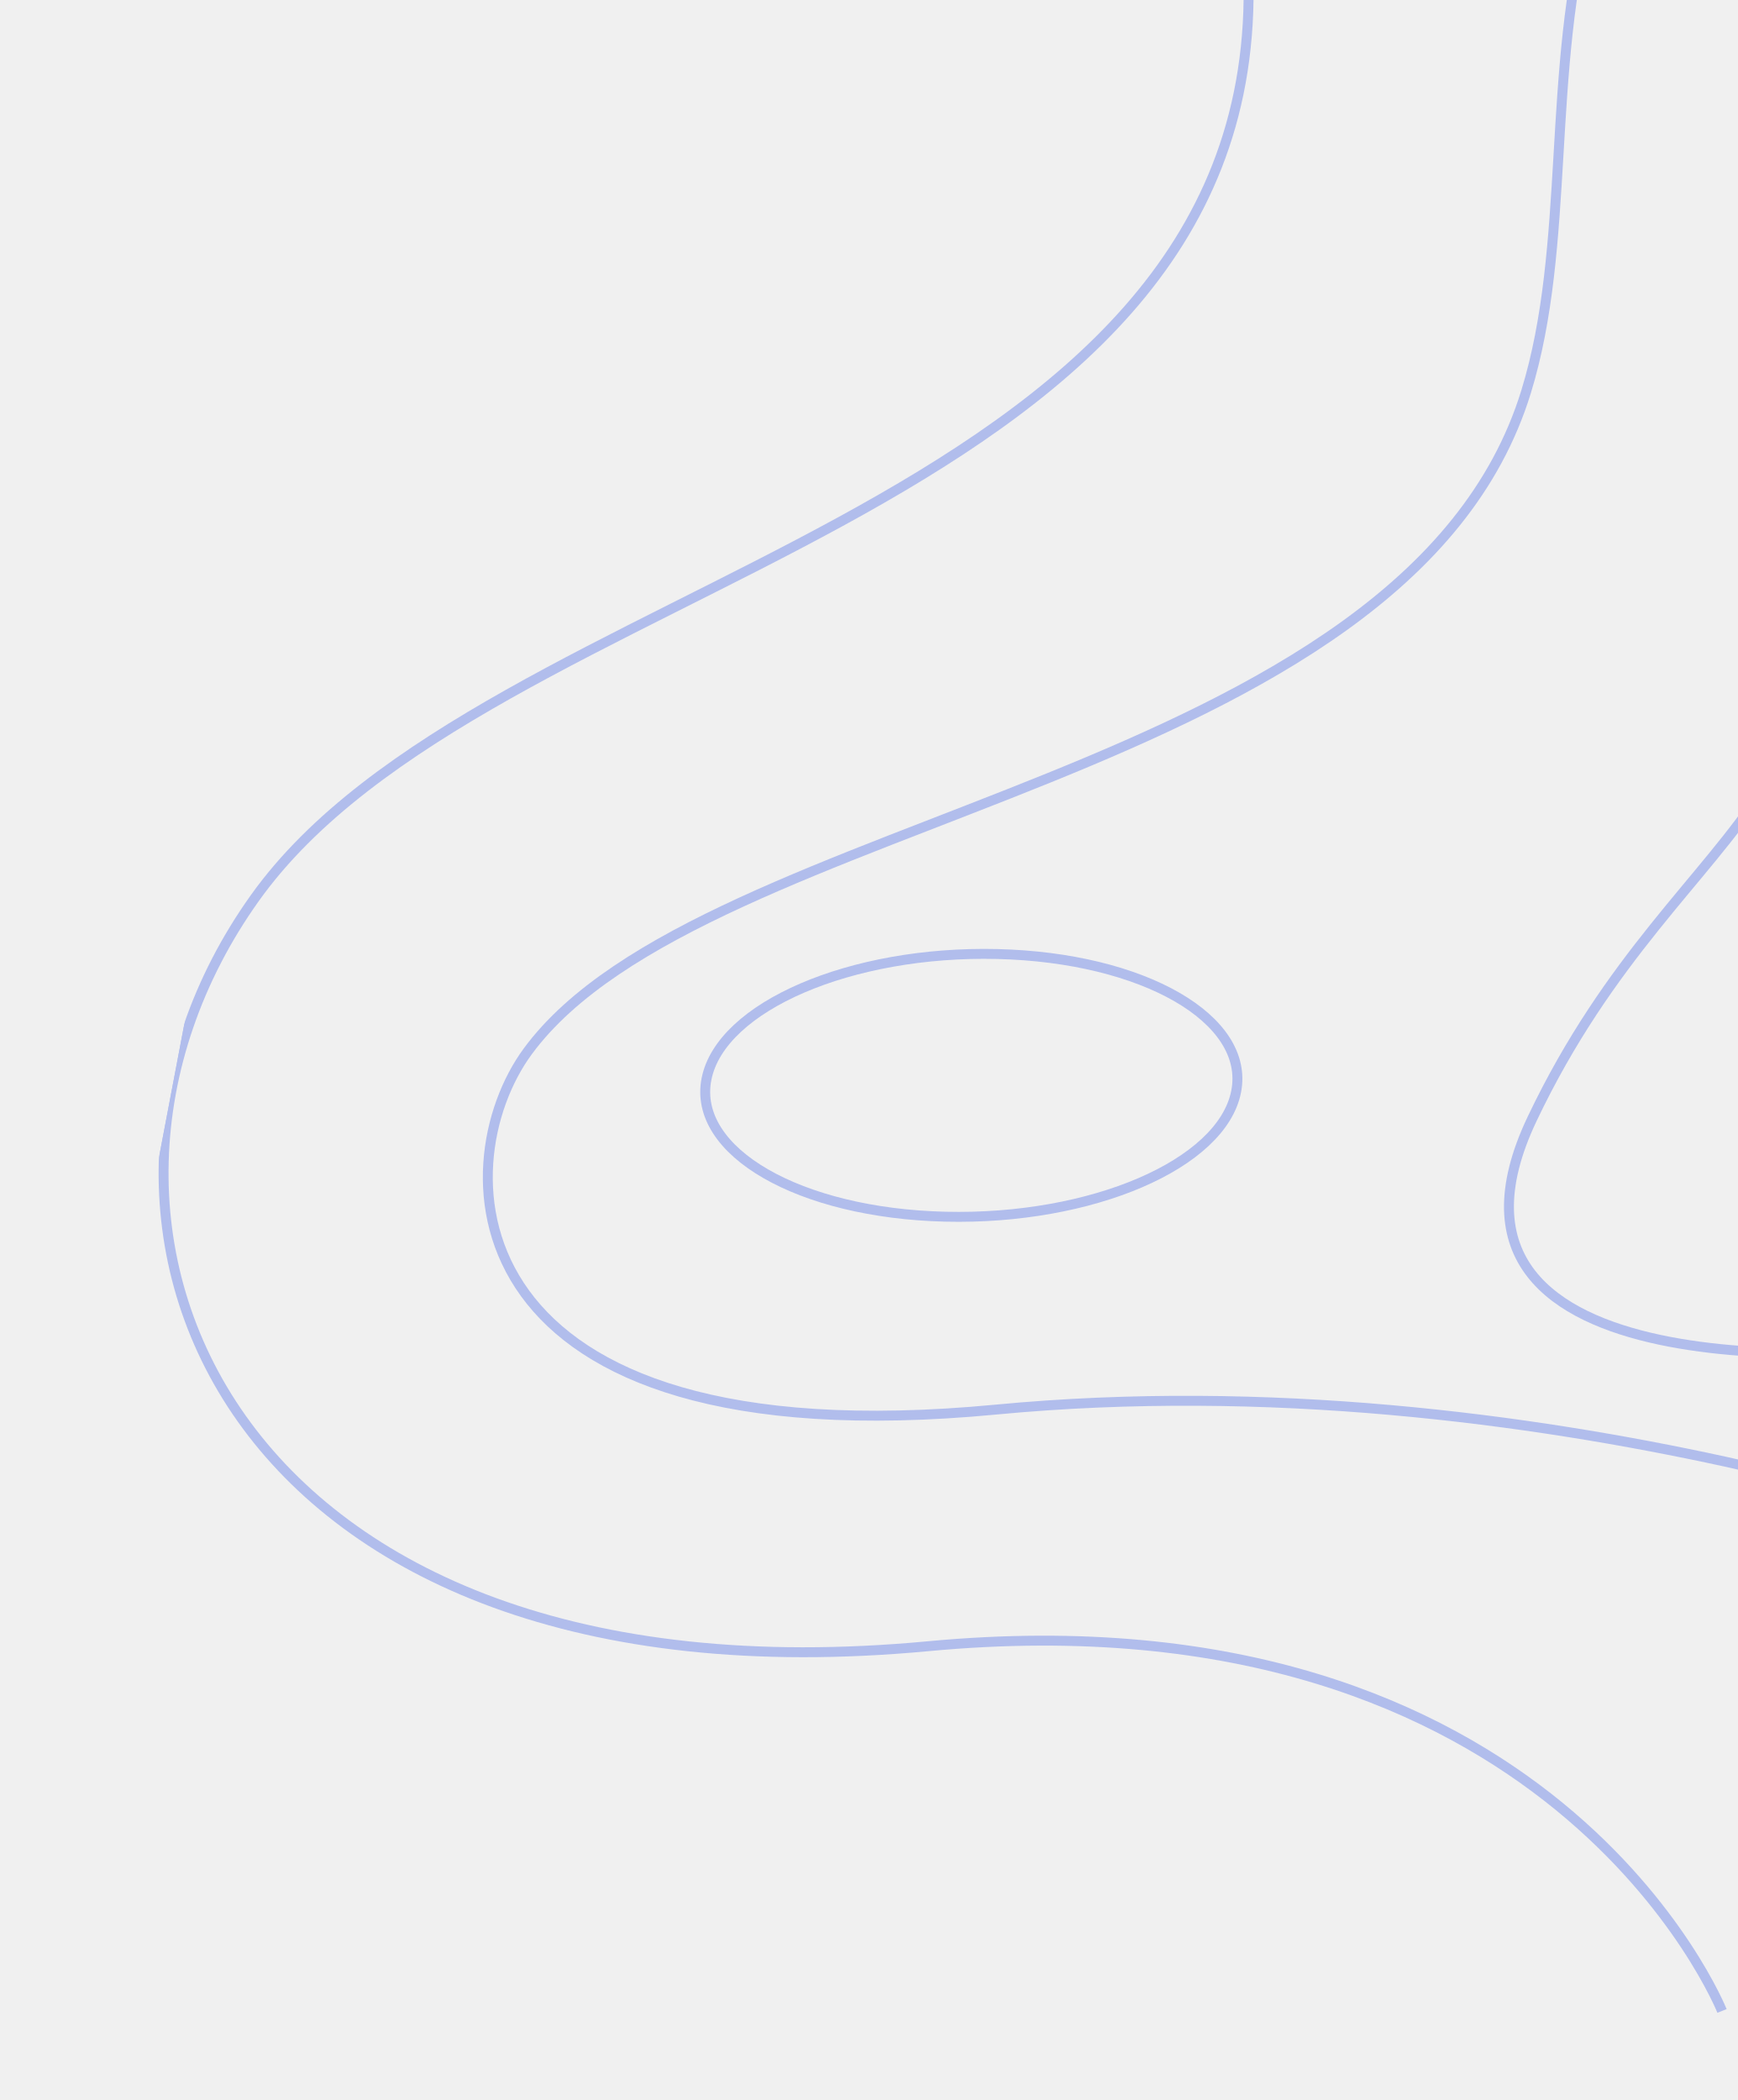
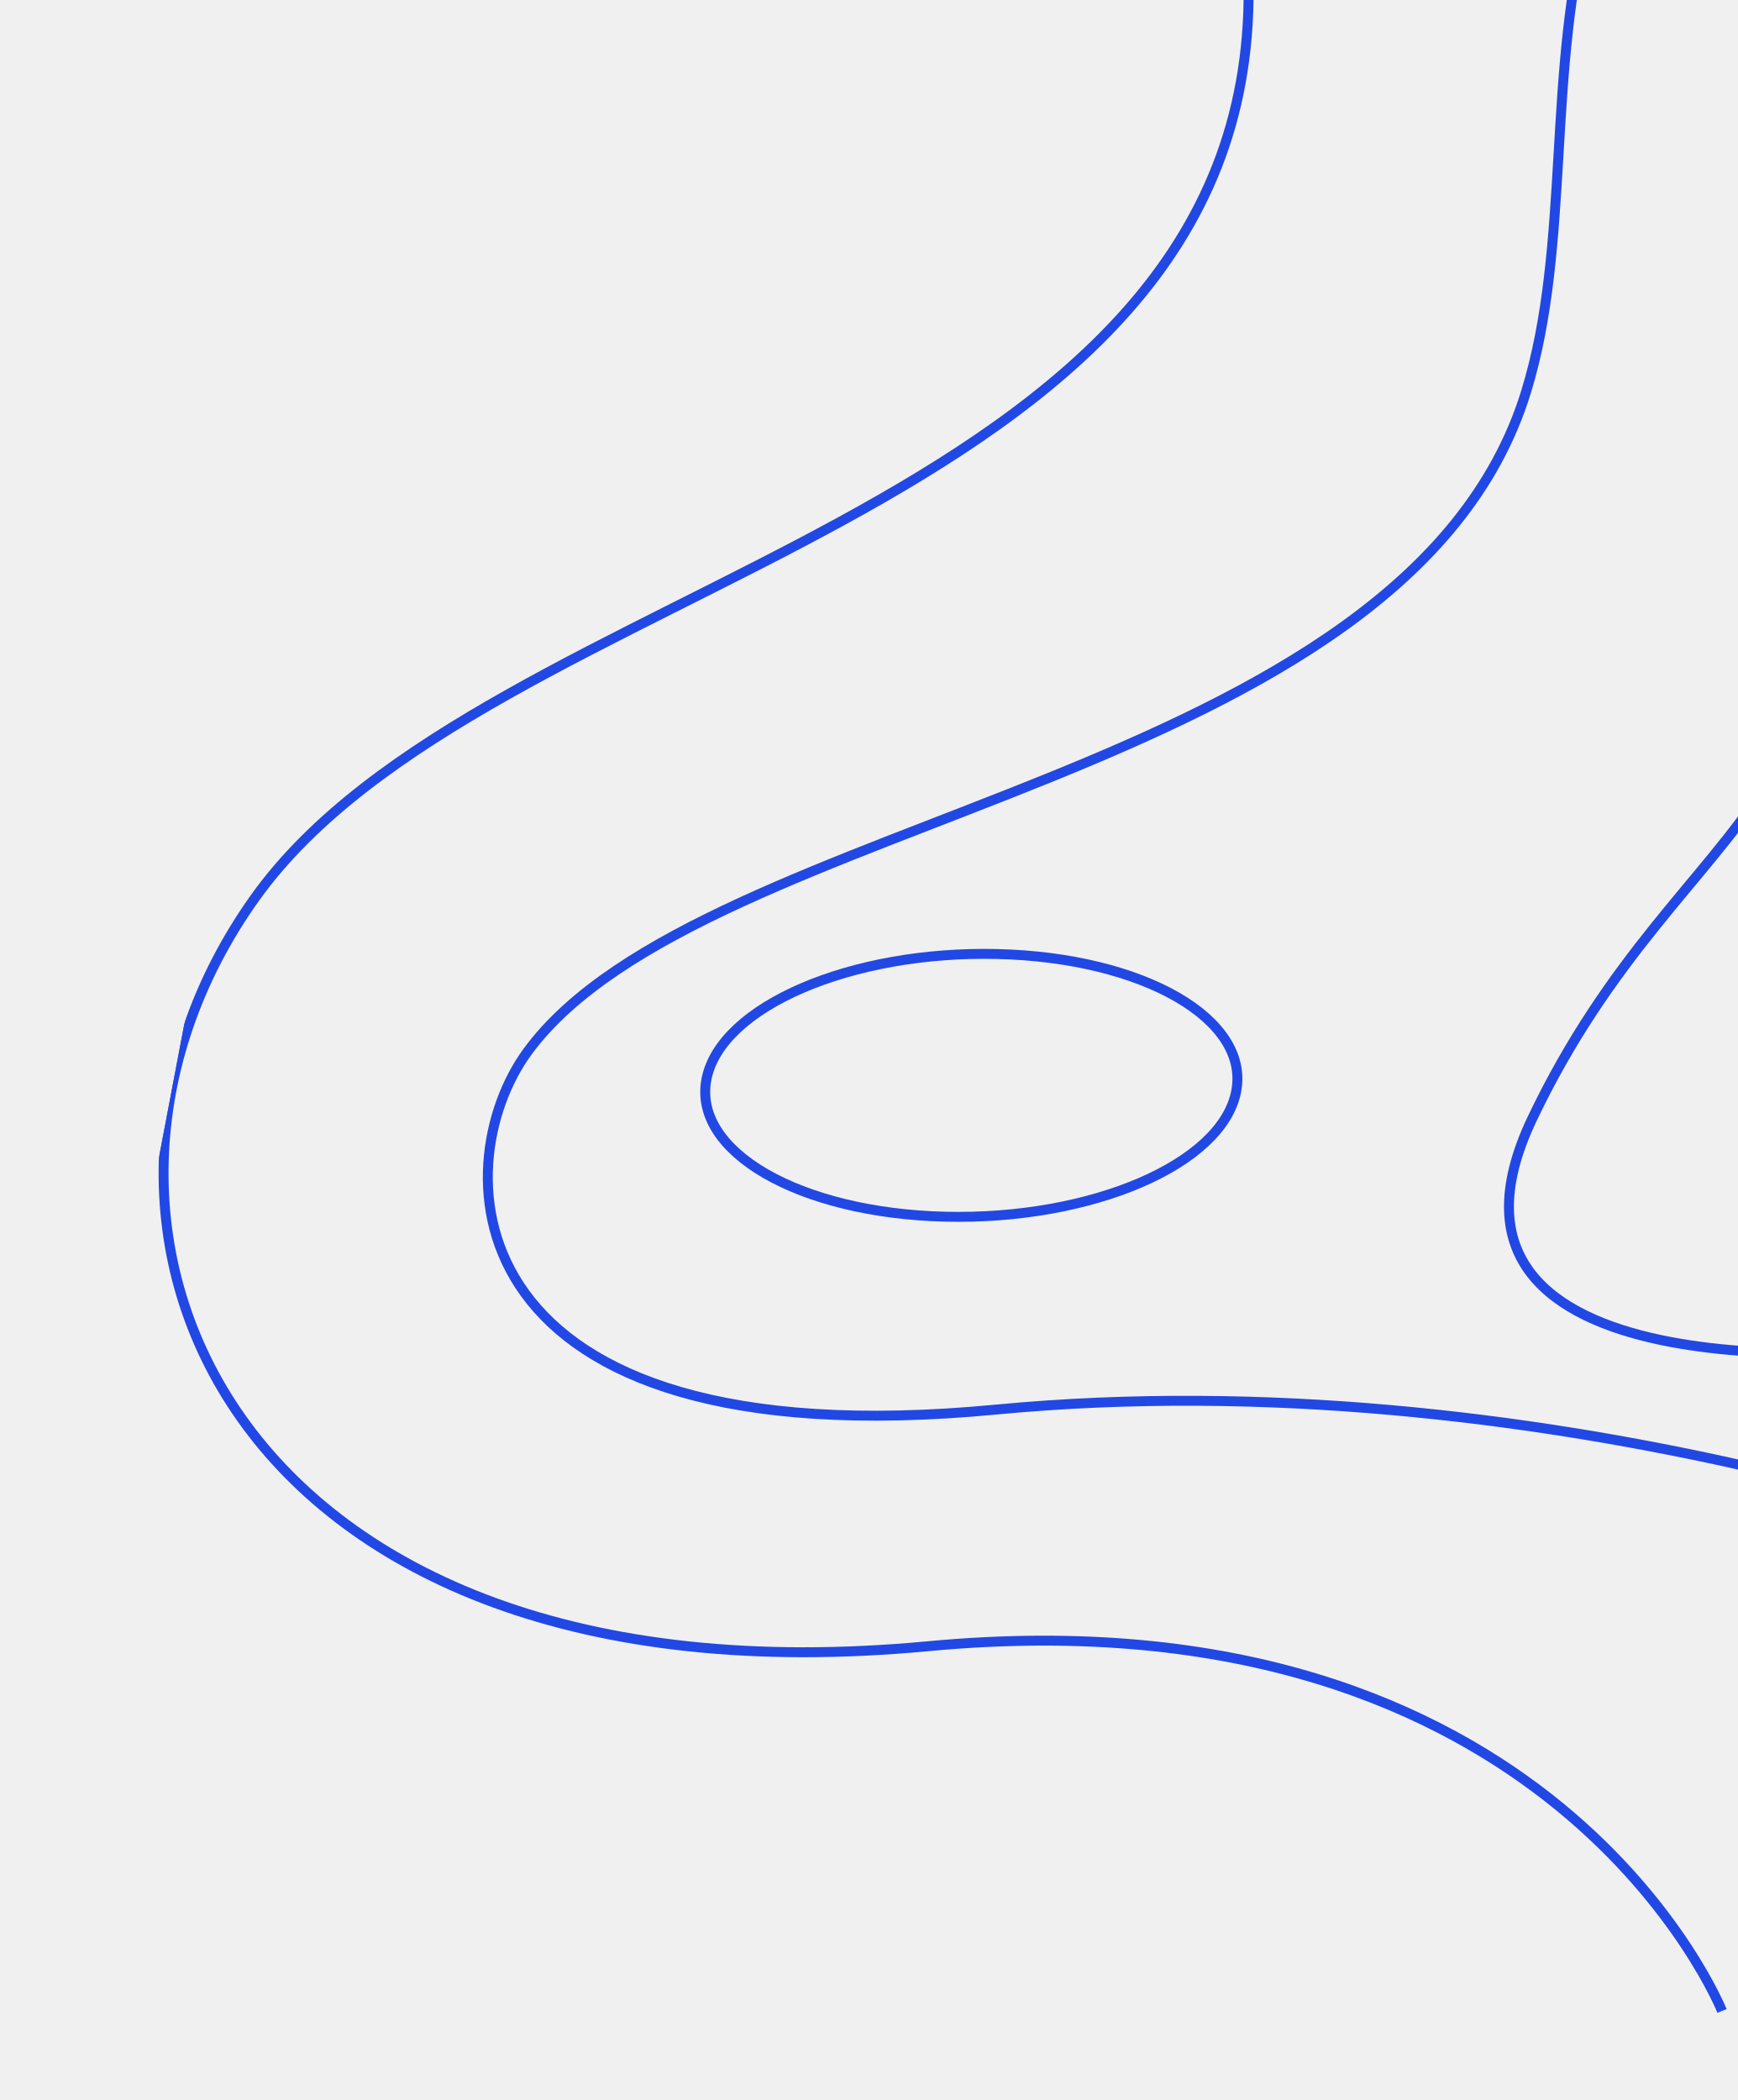
<svg xmlns="http://www.w3.org/2000/svg" width="350" height="423" viewBox="0 0 350 423" fill="none">
  <mask id="mask0_102_508" style="mask-type:luminance" maskUnits="userSpaceOnUse" x="0" y="-164" width="496" height="572">
    <path d="M0.702 398L388.938 407.717L495.602 -153.708L107.366 -163.425L0.702 398Z" fill="white" />
    <path d="M495.007 -153.226L388.531 407.21L1.297 397.518L107.773 -162.918L495.007 -153.226Z" stroke="white" />
  </mask>
  <g mask="url(#mask0_102_508)">
-     <path d="M346.855 405.065C346.855 405.065 312.834 319.773 186.922 331.598C45.742 344.86 4.671 246.306 51.339 180.883C98.006 115.46 252.538 105.288 251.497 -2.619C250.456 -110.526 444.246 -154.409 444.246 -154.409" stroke="#2148E5" stroke-opacity="0.3" stroke-width="2" stroke-miterlimit="10" />
-     <path d="M411.794 312.762C411.794 312.762 310.694 273.444 200.57 283.935C90.447 294.426 89.222 234.98 106.326 211.745C141.819 163.535 283.195 157.593 307.395 78.894C325.583 19.734 286.908 -61.329 417.53 -100.578" stroke="#2148E5" stroke-opacity="0.3" stroke-width="2" stroke-miterlimit="10" />
-     <path d="M380.225 271.835C380.225 271.835 281.633 282.093 308.617 225.35C339.544 160.311 385.69 162.637 356.098 78.406C345.573 48.447 361.336 -70.646 443.043 -44.267" stroke="#2148E5" stroke-opacity="0.3" stroke-width="2" stroke-miterlimit="10" />
-     <path d="M142.307 217.342C145.194 202.731 171.414 191.46 200.872 192.167C230.33 192.875 251.871 205.293 248.984 219.904C246.098 234.515 219.877 245.786 190.419 245.078C160.961 244.371 139.421 231.952 142.307 217.342Z" stroke="#2148E5" stroke-opacity="0.3" stroke-width="2" stroke-miterlimit="10" />
+     <path d="M346.855 405.065C346.855 405.065 312.834 319.773 186.922 331.598C45.742 344.86 4.671 246.306 51.339 180.883C98.006 115.46 252.538 105.288 251.497 -2.619C250.456 -110.526 444.246 -154.409 444.246 -154.409" stroke="#2148E5" stroke-opacity="1" stroke-width="2" stroke-miterlimit="10" />
+     <path d="M411.794 312.762C411.794 312.762 310.694 273.444 200.57 283.935C90.447 294.426 89.222 234.98 106.326 211.745C141.819 163.535 283.195 157.593 307.395 78.894C325.583 19.734 286.908 -61.329 417.53 -100.578" stroke="#2148E5" stroke-opacity="1" stroke-width="2" stroke-miterlimit="10" />
+     <path d="M380.225 271.835C380.225 271.835 281.633 282.093 308.617 225.35C339.544 160.311 385.69 162.637 356.098 78.406C345.573 48.447 361.336 -70.646 443.043 -44.267" stroke="#2148E5" stroke-opacity="1" stroke-width="2" stroke-miterlimit="10" />
+     <path d="M142.307 217.342C145.194 202.731 171.414 191.46 200.872 192.167C230.33 192.875 251.871 205.293 248.984 219.904C246.098 234.515 219.877 245.786 190.419 245.078C160.961 244.371 139.421 231.952 142.307 217.342Z" stroke="#2148E5" stroke-opacity="1" stroke-width="2" stroke-miterlimit="10" />
  </g>
</svg>
